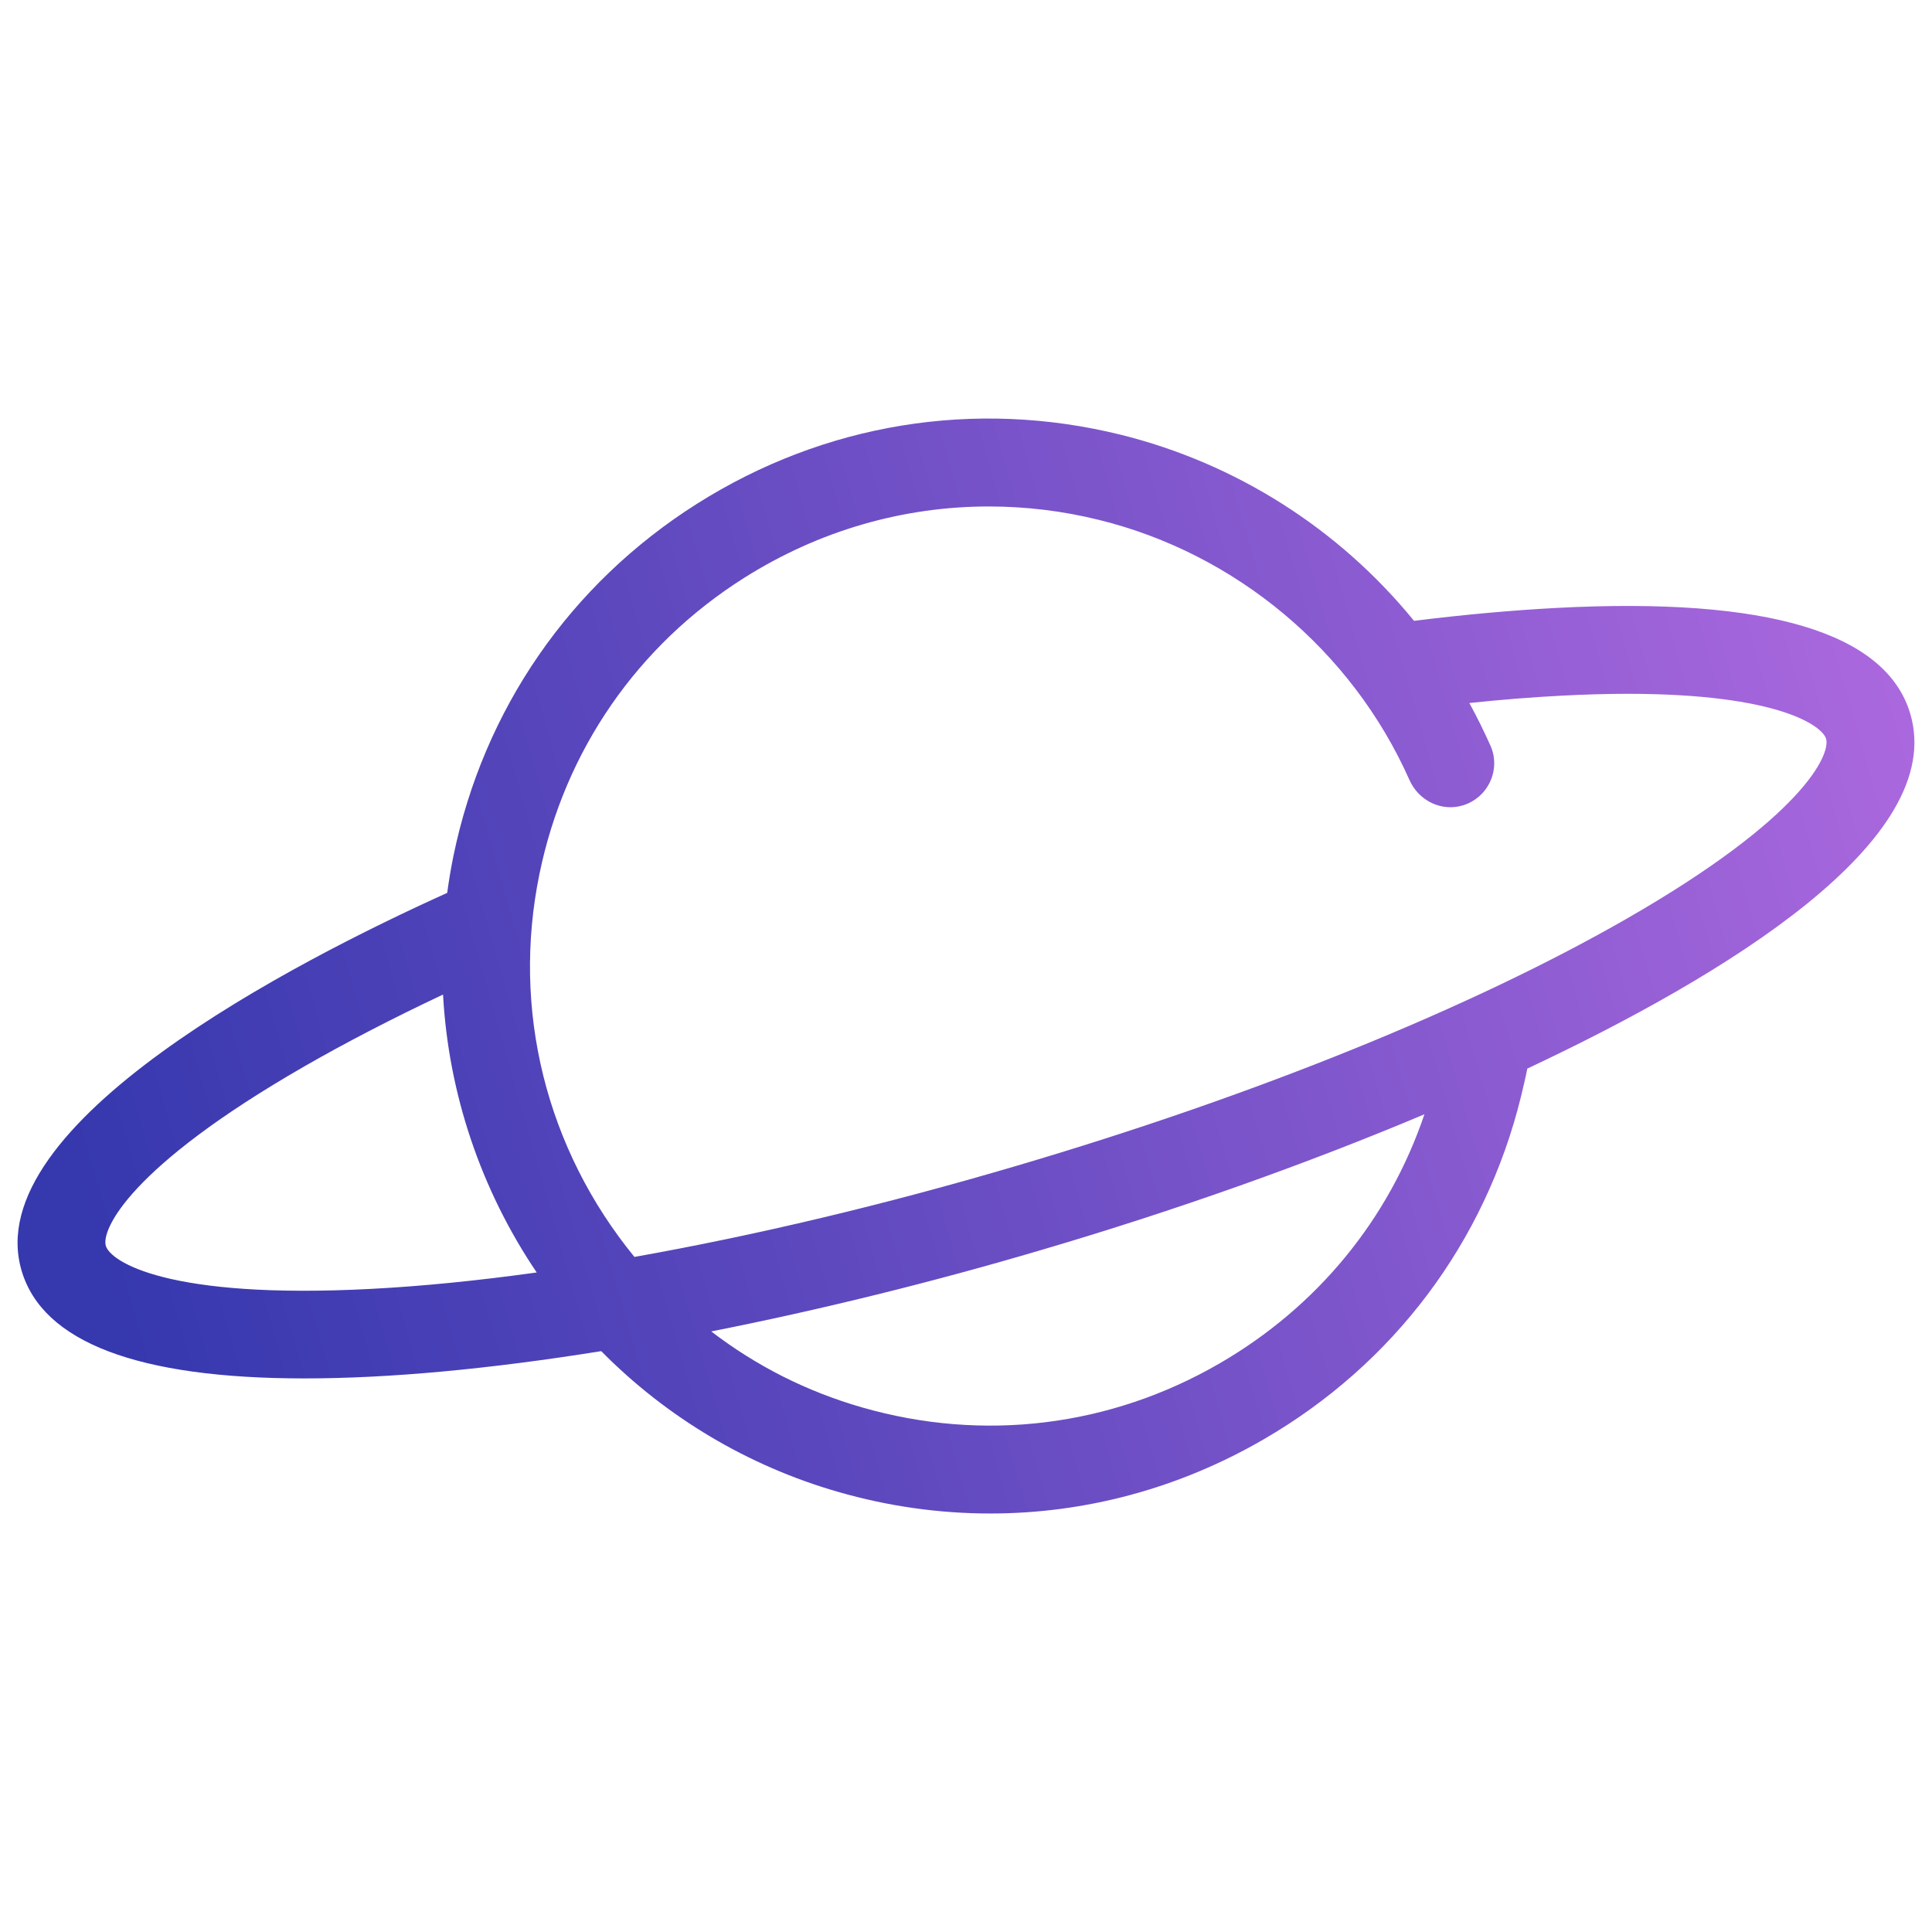
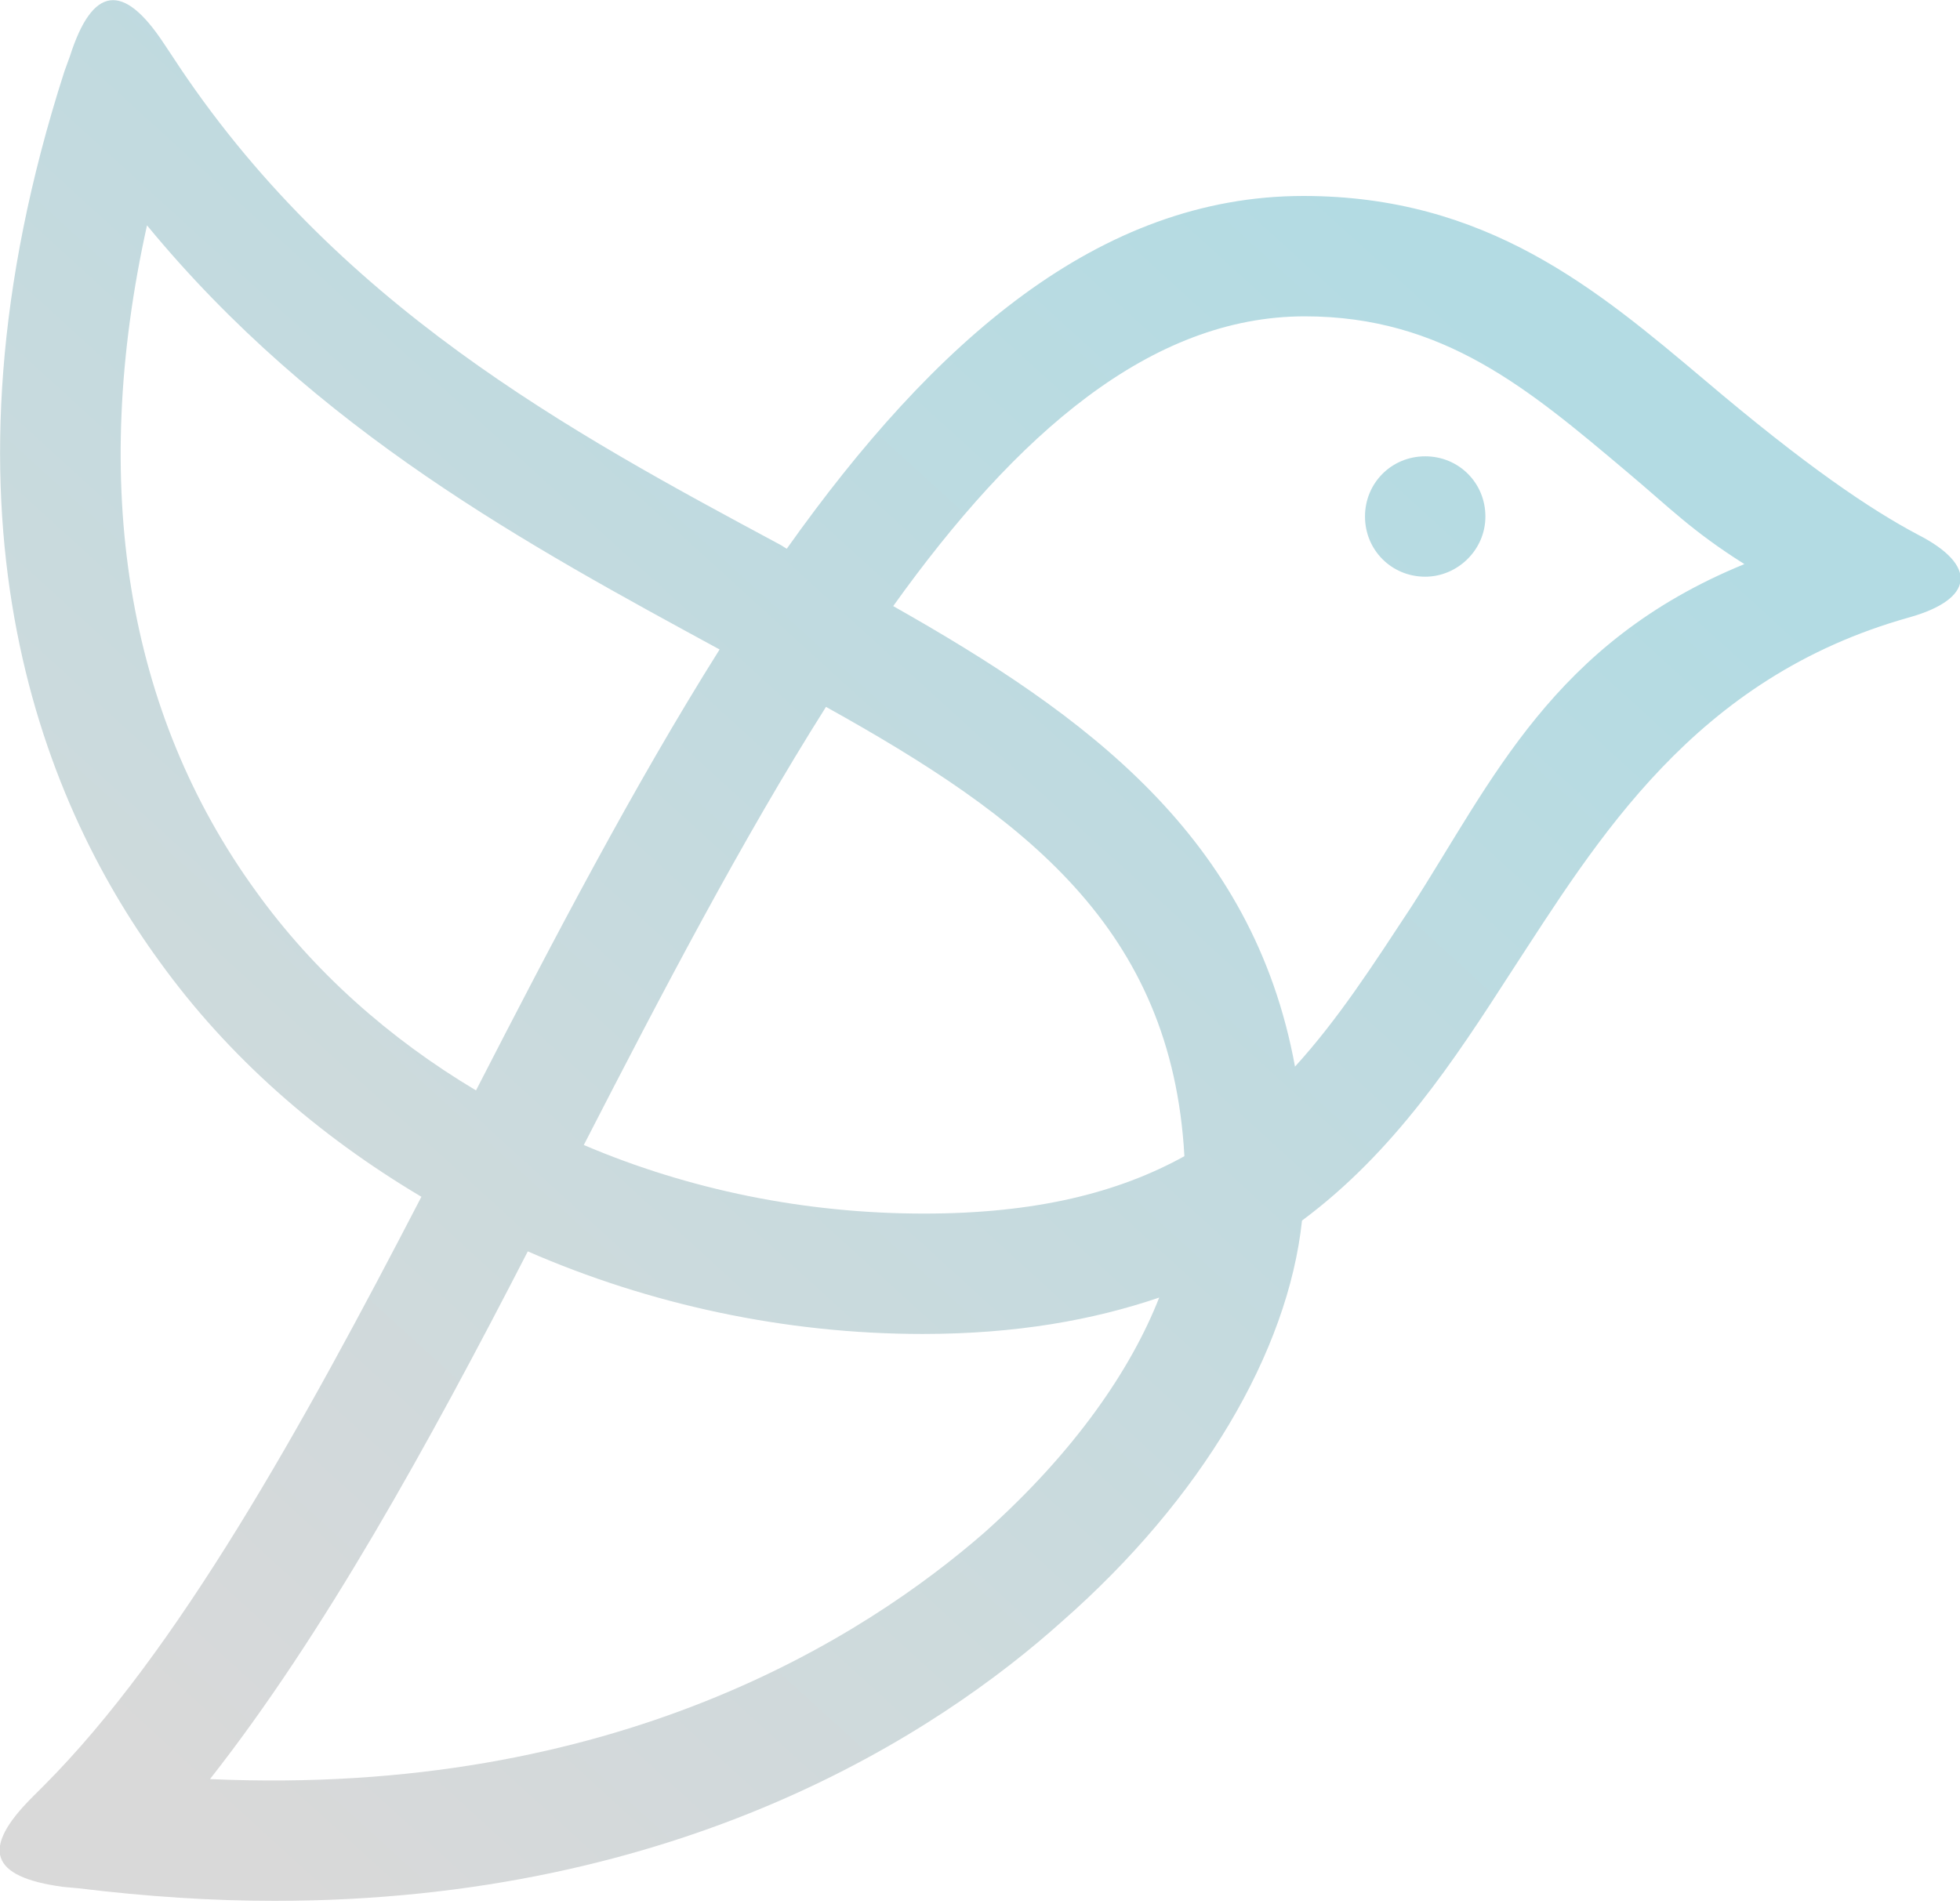
- <svg xmlns="http://www.w3.org/2000/svg" version="1.1" id="Layer_1" x="0px" y="0px" viewBox="0 0 1763.5 1763.5" style="enable-background:new 0 0 1763.5 1763.5;" xml:space="preserve">
+ <svg xmlns="http://www.w3.org/2000/svg" version="1.1" id="Layer_1" x="0px" y="0px" viewBox="0 0 140 136" style="enable-background:new 0 0 140 136;" xml:space="preserve">
  <style type="text/css">
	.st0{fill:url(#SVGID_1_);}
</style>
-   <linearGradient id="SVGID_1_" gradientUnits="userSpaceOnUse" x1="77.545" y1="645.102" x2="1742.822" y2="1119.262" gradientTransform="matrix(1 0 0 -1 0 1761.945)">
-     <stop offset="9.701765e-04" style="stop-color:#3638AE" />
-     <stop offset="0.317" style="stop-color:#5846BC" />
-     <stop offset="1" style="stop-color:#AB68DE" />
+   <linearGradient id="SVGID_1_" gradientUnits="userSpaceOnUse" x1="-6.113" y1="25.206" x2="88.329" y2="128.959" gradientTransform="matrix(1 0 0 -1 0 135.89)">
+     <stop offset="0" style="stop-color:#D9D9D9" />
+     <stop offset="1" style="stop-color:#B3DBE3" />
  </linearGradient>
-   <path class="st0" d="M903.9,1381.5c-46.4,0-93.1-6.5-139.1-19.8c-81.7-23.5-156.2-67.8-216-128.4c-103,16.5-194.1,24.9-270.9,24.9  c-152.1,0-239-33.1-258.2-98.4C-19.8,1026,270,877.4,408.2,815c1.5-11.2,3.4-22.4,5.6-33.3c27.6-134.3,106.6-248.7,222.6-322  c116.1-73.3,253.2-95.7,386.1-63c105.4,26,199.7,85.9,268.2,170c44.9-5.6,88.8-9.6,130.2-11.8c192.3-10.1,300.9,22.5,322.8,96.7l0,0  c34,115.4-169,238.9-349.6,323.8c-1.6,8.3-3.6,16.5-5.8,25.7c-32.7,132.9-116.2,244-235,312.8  C1076,1358.7,990.5,1381.5,903.9,1381.5z M649.2,1215.3c41.2,31.6,87.3,54.9,137.8,69.4c110.7,31.8,226.5,17.6,326.2-40.2  c89.1-51.6,154.5-131.4,187-227.4c-108,45.5-227.8,88-349.1,123.7C851,1170.4,747.5,1195.9,649.2,1215.3z M404.4,907.8  c-45.6,21.5-88.7,43.8-126.1,65.3c-161.4,92.7-185.9,149.9-181.7,164.1c4.2,14.2,55.8,49,241.7,39.3l0,0c46.7-2.4,97.5-7.5,151.6-15  C438.9,1086,409.3,998,404.4,907.8z M58,1147.9c0.1,0.2,0.1,0.4,0.2,0.6c0.1,0.3,0.2,0.6,0.2,0.8c-0.1-0.3-0.2-0.6-0.2-0.8  C58.1,1148.3,58,1148.1,58,1147.9z M58,1147.8C58,1147.9,58,1147.9,58,1147.8C58,1147.9,58,1147.9,58,1147.8z M902.5,462.3  c-78.2,0-155.1,22.1-223.3,65.2C581.9,589,515.5,685,492.4,797.8c-25.5,124.1,6.1,250.9,86.7,349.5  c111.3-19.8,228.7-47.7,349.3-83.3c217.1-64,414.8-144.1,556.7-225.6c161.4-92.7,185.9-149.9,181.7-164.1  c-3.4-11.4-42.5-41-181.3-41c-18.9,0-39.2,0.6-60.4,1.7c-26.5,1.4-54.6,3.6-83.9,6.7c7,12.8,13.4,25.8,19.3,39  c4.6,10.3,4.5,22.2-0.2,32.5c-4.7,10.4-13.6,18.3-24.5,21.8c-19.5,6.2-40.7-3.7-49.3-23.1c-52.3-117.8-158.2-206.5-283.2-237.3  C969.9,466.3,936.1,462.3,902.5,462.3z" />
+   <path class="st0" d="M19.6,135.8c-4.4,0-9.1-0.3-14-0.9l-1.1-0.1c-5.2-0.7-5.9-2.7-2.2-6.4l0.8-0.8c9.6-9.6,18.5-25.7,27-42.1  c-7.4-4.4-13.8-10-18.7-16.8C2.8,56.9-5.4,36.2,4.6,5.1L5,4C6.6-1,8.8-1.3,11.7,3.1l0.6,0.9c11.6,17.8,28.5,26.9,43.4,34.9  c0.2,0.1,0.3,0.2,0.5,0.3C66.7,24.4,78.5,14,93.1,14c13.1,0,21,6.7,28.6,13.1c7.3,6.2,11.9,9.3,15.3,11.1c4.3,2.2,4,4.6-0.6,5.9  C121,48.4,114.1,60,107.9,69.5c-4,6.2-8.3,12.8-14.9,17.7c-1,9.4-7.2,19.9-17.1,28.6C67,123.8,48.7,135.8,19.6,135.8z M15,127.1  c29,1.3,46.8-10.2,55.3-17.6c6.5-5.8,10.5-11.7,12.5-16.8c-4.7,1.6-10.2,2.6-16.9,2.6c-9.8,0-19.5-2.1-28.2-5.9  C30.6,103.2,23.1,116.8,15,127.1z M41.7,81.8c7.5,3.2,15.8,4.9,24.3,4.9c8,0,13.9-1.5,18.6-4.1C83.7,66.3,73.2,58.4,59,50.5  C53,60,47.3,70.9,41.7,81.8z M10.5,16.1C6.4,34.6,9,50.9,18.3,63.7c4.1,5.7,9.5,10.5,15.7,14.2C39.6,67,45.3,56.1,51.4,46.4  C37.8,39,22.6,30.8,10.5,16.1z M63.8,43.3c13.8,7.8,25.7,16.5,28.7,32.9c3.1-3.4,5.6-7.3,8.3-11.4c5.8-9,10.1-18.9,23.8-24.5  c-3.8-2.4-5.3-4-8.4-6.6c-7-5.9-13.1-11.1-23-11.1C82.2,22.6,72.6,31,63.8,43.3z M101.8,41.2c-2.4,0-4.3-1.9-4.3-4.3  s1.9-4.3,4.3-4.3c2.4,0,4.3,1.9,4.3,4.3S104.1,41.2,101.8,41.2z" />
</svg>
